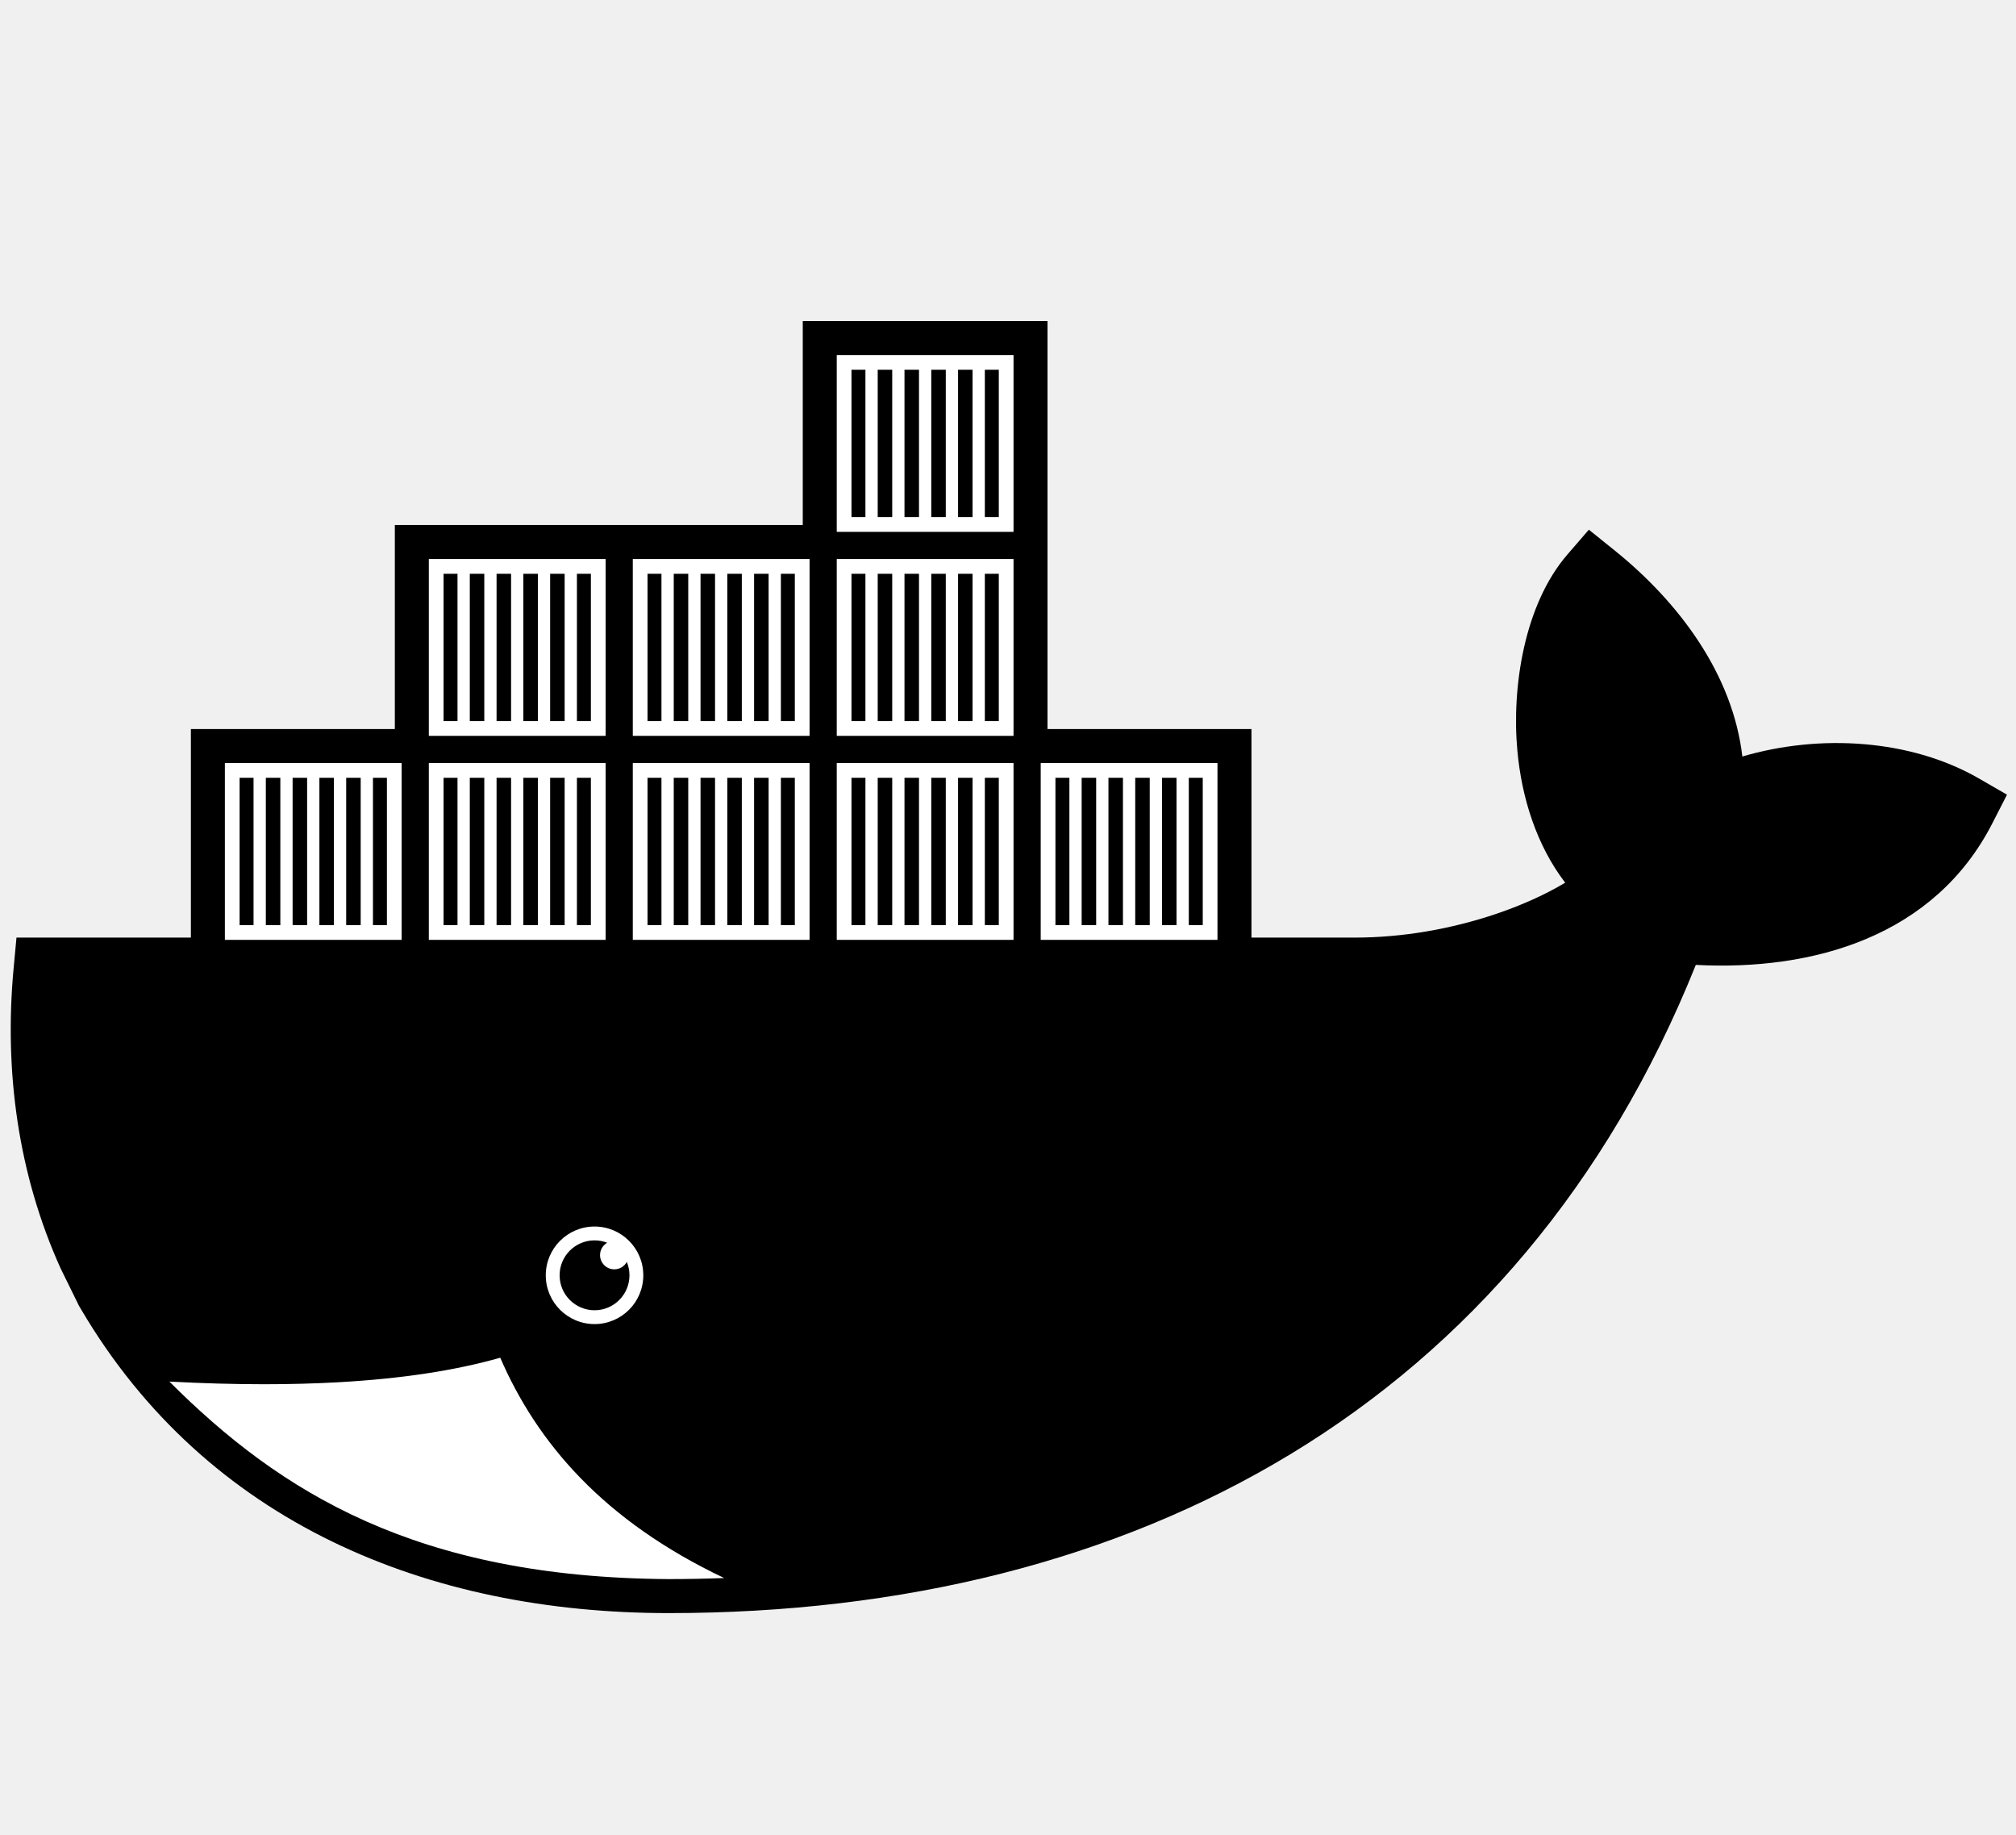
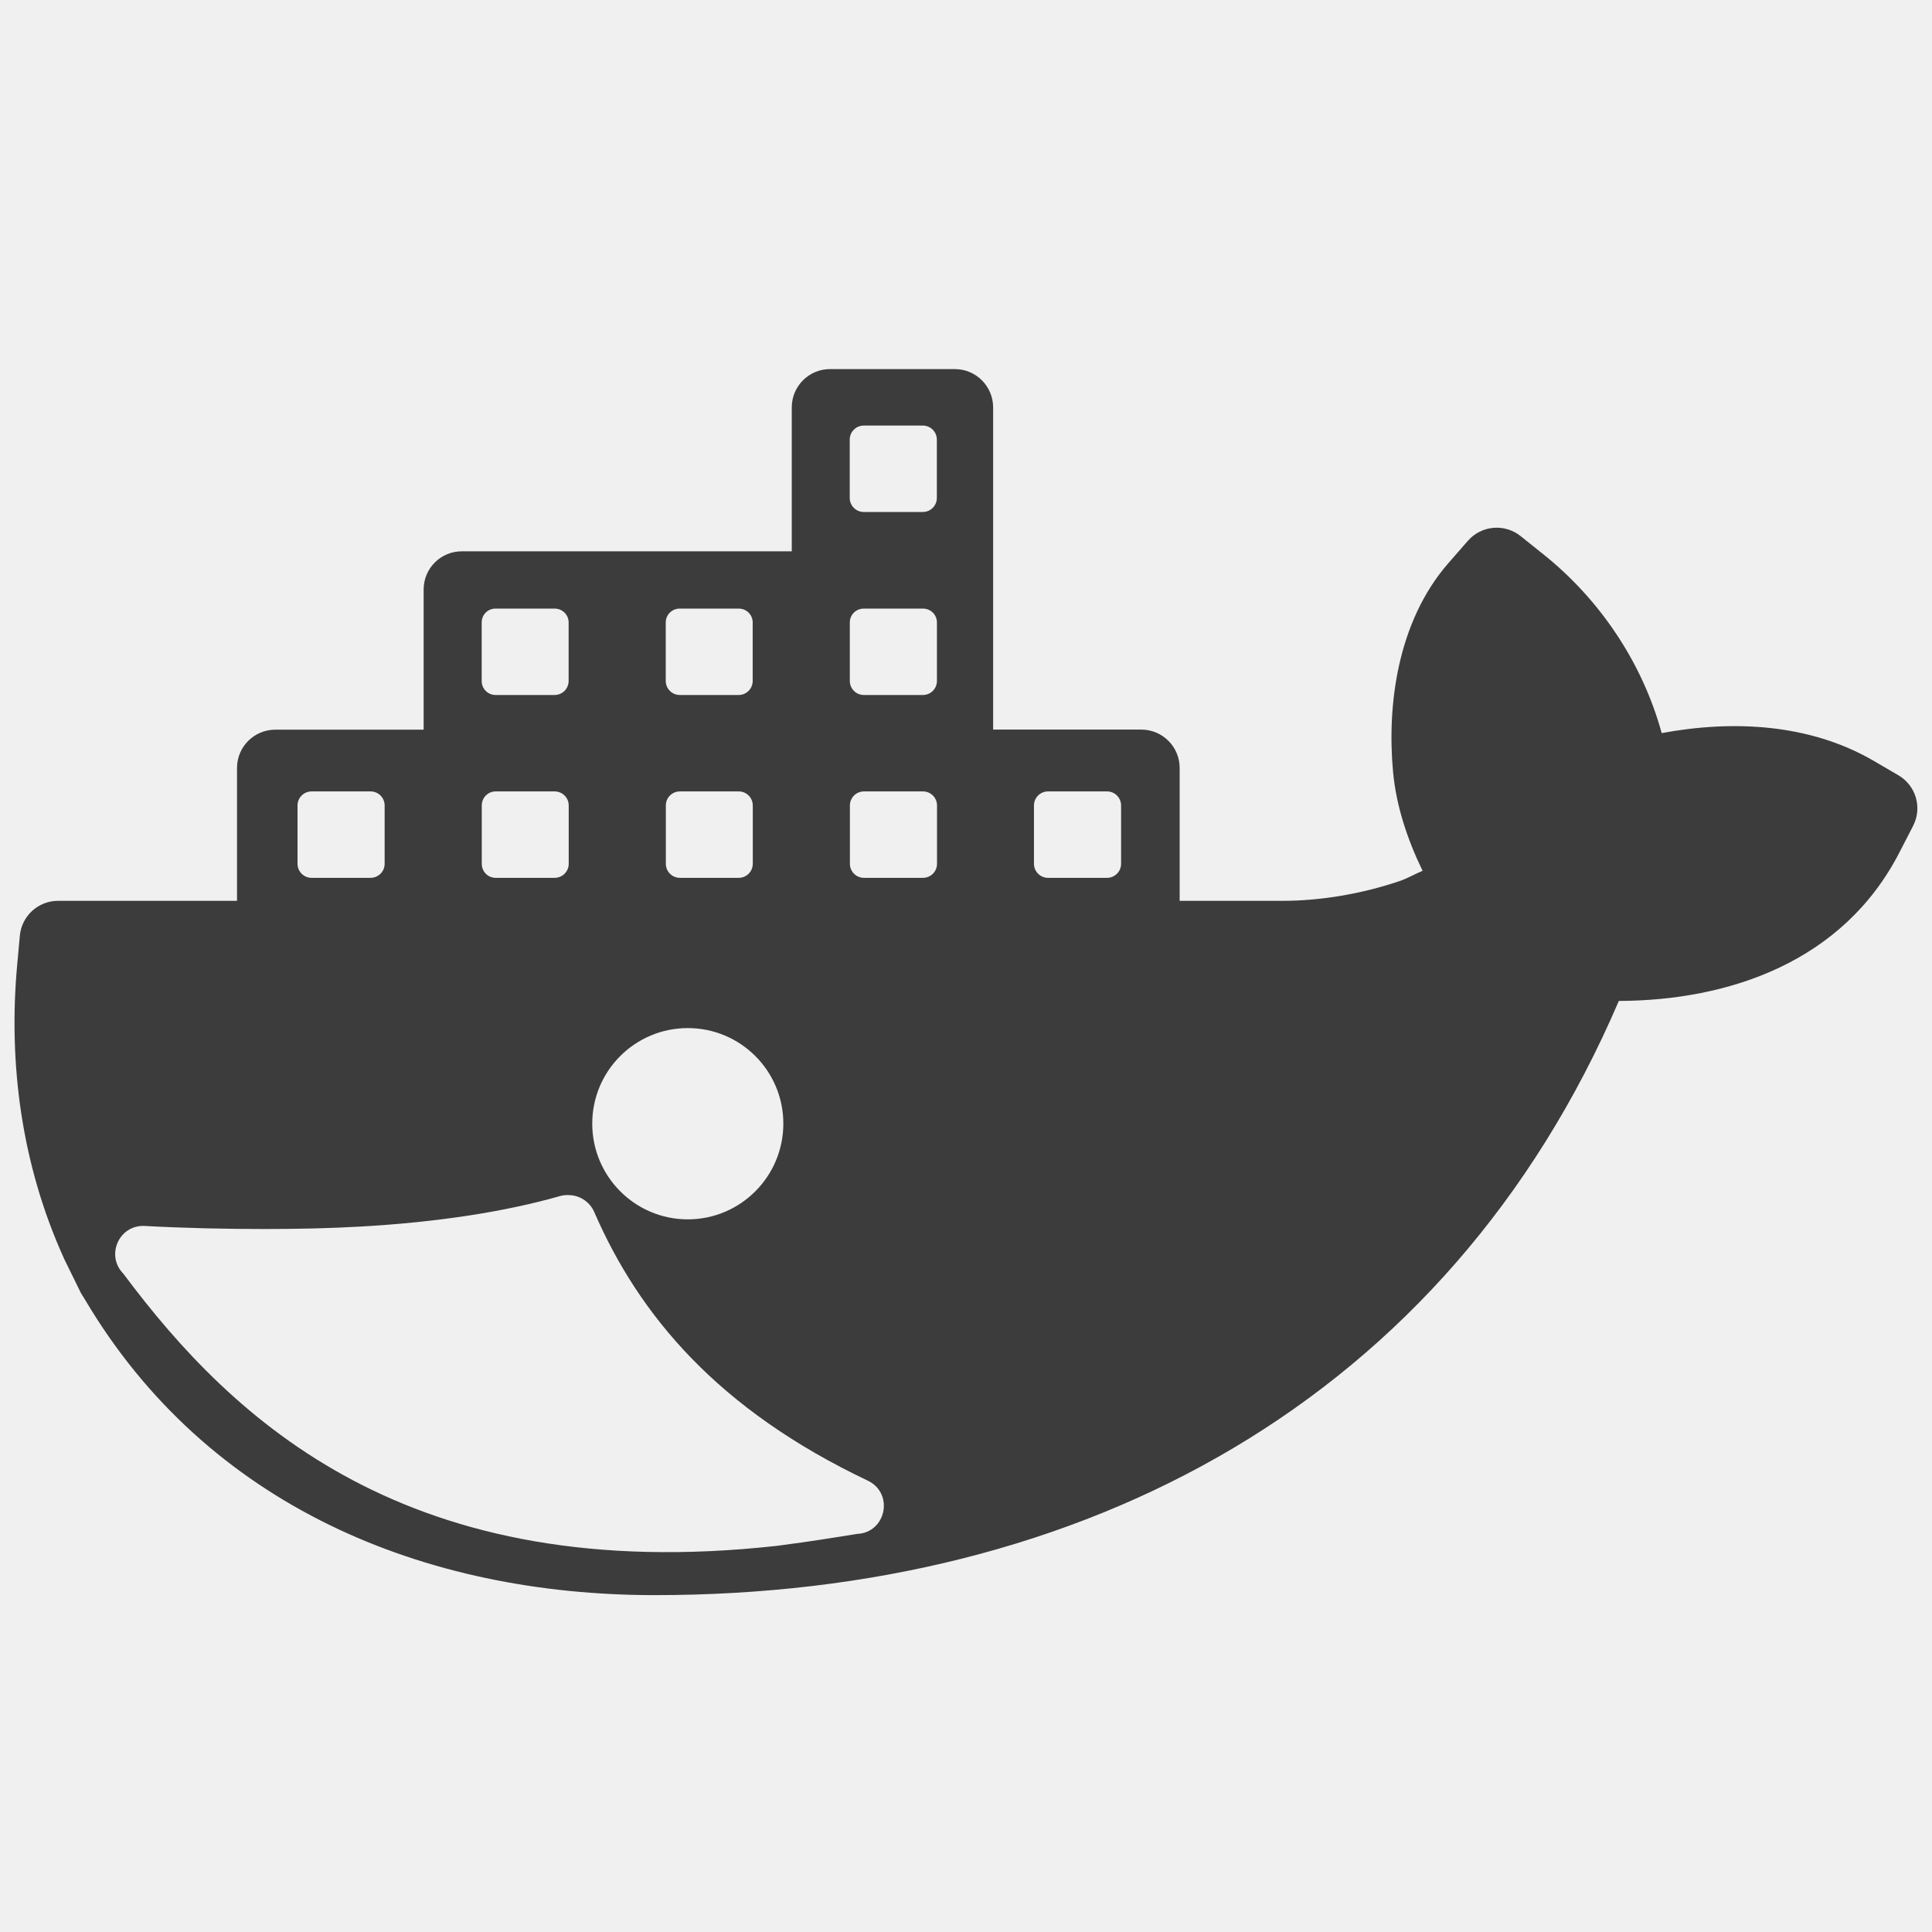
- <svg xmlns="http://www.w3.org/2000/svg" version="1.1" id="Layer_1" x="0px" y="0px" width="466px" height="423.891px" viewBox="0 0 466 423.891" enable-background="new 0 0 466 423.891" xml:space="preserve">
-   <rect x="-43.5" y="37.005" display="none" fill-rule="evenodd" clip-rule="evenodd" fill="#E7E7E7" width="792" height="612" />
-   <g>
-     <path id="outline_7_" fill-rule="evenodd" clip-rule="evenodd" d="M242.133,168.481h47.146v48.194h23.837   c11.008,0,22.33-1.962,32.755-5.494c5.123-1.736,10.872-4.154,15.926-7.193c-6.656-8.689-10.053-19.661-11.054-30.476   c-1.358-14.71,1.609-33.855,11.564-45.368l4.956-5.732l5.905,4.747c14.867,11.946,27.372,28.638,29.577,47.665   c17.901-5.266,38.921-4.02,54.701,5.088l6.475,3.734l-3.408,6.652c-13.345,26.046-41.246,34.113-68.524,32.687   c-40.817,101.663-129.68,149.794-237.428,149.794c-55.666,0-106.738-20.81-135.821-70.197l-0.477-0.807l-4.238-8.621   C4.195,271.415,0.93,247.6,3.145,223.803l0.664-7.127h40.315v-48.194h47.143v-47.145h94.292V74.191h56.574V168.481z" />
-     <g display="none">
-       <path display="inline" fill="#394D54" d="M61.093,319.89c6.023,0,11.763-0.157,17.219-0.464c0.476-0.026,0.932-0.063,1.402-0.092    c0.005-0.002,0.008-0.002,0.012-0.002c13.872-0.855,25.876-2.708,35.902-5.57c0.002-0.002,0.004-0.002,0.006-0.002    c1.823-0.521,3.588-1.07,5.282-1.656c1.894-0.657,2.896-2.725,2.241-4.618c-0.656-1.895-2.722-2.899-4.618-2.24    c-12.734,4.412-29.535,6.842-50.125,7.298c-0.002,0-0.004,0-0.005,0c-10.477,0.232-21.93-0.044-34.352-0.843c0,0,0,0-0.001,0    c-0.635-0.038-1.259-0.075-1.9-0.118c-1.995-0.128-3.731,1.374-3.869,3.375c-0.136,1.999,1.376,3.73,3.375,3.866    c2.537,0.173,5.03,0.321,7.49,0.453c0.392,0.021,0.77,0.034,1.158,0.054l0,0C47.566,319.697,54.504,319.89,61.093,319.89z" />
-     </g>
-     <g id="Containers_8_">
-       <path fill-rule="evenodd" clip-rule="evenodd" fill="#FFFFFF" d="M86.209,179.744h3.227v34.052h-3.227V179.744z M80.02,179.744    h3.354v34.052H80.02V179.744z M73.828,179.744h3.354v34.052h-3.354V179.744z M67.636,179.744h3.354v34.052h-3.354V179.744z     M61.446,179.744H64.8v34.052h-3.354V179.744z M55.384,179.744h3.224v34.052h-3.224V179.744z M51.981,176.338h40.858v40.86H51.981    V176.338z" />
-       <path fill-rule="evenodd" clip-rule="evenodd" fill="#FFFFFF" d="M133.354,132.598h3.229v34.051h-3.229V132.598z M127.165,132.598    h3.354v34.051h-3.354V132.598z M120.973,132.598h3.354v34.051h-3.354V132.598z M114.781,132.598h3.354v34.051h-3.354V132.598z     M108.593,132.598h3.352v34.051h-3.352V132.598z M102.531,132.598h3.222v34.051h-3.222V132.598z M99.124,129.193h40.863v40.859    H99.124V129.193z" />
-       <path fill-rule="evenodd" clip-rule="evenodd" fill="#FFFFFF" d="M133.354,179.744h3.229v34.052h-3.229V179.744z M127.165,179.744    h3.354v34.052h-3.354V179.744z M120.973,179.744h3.354v34.052h-3.354V179.744z M114.781,179.744h3.354v34.052h-3.354V179.744z     M108.593,179.744h3.352v34.052h-3.352V179.744z M102.531,179.744h3.222v34.052h-3.222V179.744z M99.124,176.338h40.863v40.86    H99.124V176.338z" />
-       <path fill-rule="evenodd" clip-rule="evenodd" fill="#FFFFFF" d="M180.501,179.744h3.225v34.052h-3.225V179.744z M174.31,179.744    h3.355v34.052h-3.355V179.744z M168.12,179.744h3.354v34.052h-3.354V179.744z M161.928,179.744h3.354v34.052h-3.354V179.744z     M155.736,179.744h3.354v34.052h-3.354V179.744z M149.676,179.744h3.222v34.052h-3.222V179.744z M146.271,176.338h40.861v40.86    h-40.861V176.338z" />
-       <path fill-rule="evenodd" clip-rule="evenodd" fill="#FFFFFF" d="M180.501,132.598h3.225v34.051h-3.225V132.598z M174.31,132.598    h3.355v34.051h-3.355V132.598z M168.12,132.598h3.354v34.051h-3.354V132.598z M161.928,132.598h3.354v34.051h-3.354V132.598z     M155.736,132.598h3.354v34.051h-3.354V132.598z M149.676,132.598h3.222v34.051h-3.222V132.598z M146.271,129.193h40.861v40.859    h-40.861V129.193z" />
-       <path fill-rule="evenodd" clip-rule="evenodd" fill="#FFFFFF" d="M227.647,179.744h3.226v34.052h-3.226V179.744z M221.457,179.744    h3.354v34.052h-3.354V179.744z M215.265,179.744h3.354v34.052h-3.354V179.744z M209.073,179.744h3.354v34.052h-3.354V179.744z     M202.884,179.744h3.354v34.052h-3.354V179.744z M196.821,179.744h3.224v34.052h-3.224V179.744z M193.416,176.338h40.861v40.86    h-40.861V176.338z" />
-       <path fill-rule="evenodd" clip-rule="evenodd" fill="#FFFFFF" d="M227.647,132.598h3.226v34.051h-3.226V132.598z M221.457,132.598    h3.354v34.051h-3.354V132.598z M215.265,132.598h3.354v34.051h-3.354V132.598z M209.073,132.598h3.354v34.051h-3.354V132.598z     M202.884,132.598h3.354v34.051h-3.354V132.598z M196.821,132.598h3.224v34.051h-3.224V132.598z M193.416,129.193h40.861v40.859    h-40.861V129.193z" />
-       <path fill-rule="evenodd" clip-rule="evenodd" fill="#FFFFFF" d="M227.647,85.451h3.226v34.053h-3.226V85.451z M221.457,85.451    h3.354v34.053h-3.354V85.451z M215.265,85.451h3.354v34.053h-3.354V85.451z M209.073,85.451h3.354v34.053h-3.354V85.451z     M202.884,85.451h3.354v34.053h-3.354V85.451z M196.821,85.451h3.224v34.053h-3.224V85.451z M193.416,82.048h40.861v40.86h-40.861    V82.048z" />
-       <path fill-rule="evenodd" clip-rule="evenodd" fill="#FFFFFF" d="M274.792,179.744h3.224v34.052h-3.224V179.744z M268.602,179.744    h3.352v34.052h-3.352V179.744z M262.408,179.744h3.354v34.052h-3.354V179.744z M256.218,179.744h3.354v34.052h-3.354V179.744z     M250.026,179.744h3.354v34.052h-3.354V179.744z M243.964,179.744h3.227v34.052h-3.227V179.744z M240.561,176.338h40.86v40.86    h-40.86V176.338z" />
-     </g>
-     <path fill-rule="evenodd" clip-rule="evenodd" fill="#FFFFFF" d="M137.428,283.445c6.225,0,11.271,5.049,11.271,11.272   c0,6.225-5.046,11.271-11.271,11.271c-6.226,0-11.272-5.046-11.272-11.271C126.156,288.494,131.202,283.445,137.428,283.445" />
-     <path fill-rule="evenodd" clip-rule="evenodd" d="M137.428,286.644c1.031,0,2.015,0.194,2.923,0.546   c-0.984,0.569-1.65,1.635-1.65,2.854c0,1.82,1.476,3.293,3.296,3.293c1.247,0,2.329-0.693,2.89-1.715   c0.395,0.953,0.615,1.999,0.615,3.097c0,4.458-3.615,8.073-8.073,8.073c-4.458,0-8.074-3.615-8.074-8.073   C129.354,290.258,132.971,286.644,137.428,286.644" />
-     <path fill="#FFFFFF" d="M167.394,364.677c-27.916-13.247-43.239-31.256-51.765-50.915c-10.37,2.961-22.835,4.852-37.317,5.664   c-5.457,0.307-11.196,0.464-17.219,0.464c-6.942,0-14.26-0.205-21.94-0.613c25.6,25.585,57.094,45.283,115.408,45.645   C158.866,364.921,163.14,364.837,167.394,364.677z" />
+ <svg xmlns="http://www.w3.org/2000/svg" version="1.1" id="Layer_1" x="0px" y="0px" width="22" height="22" viewBox="0 0 22 22" enable-background="new 0 0 466 423.891" xml:space="preserve">
+   <defs id="defs39" />
+   <rect x="-43.5" y="-364.886" display="none" width="792" height="612" id="rect3" style="clip-rule:evenodd;display:none;fill:#e7e7e7;fill-rule:evenodd" />
+   <path style="clip-rule:evenodd;fill:#3c3c3c;fill-opacity:1;fill-rule:evenodd" d="M 9.451,4.203 C 9.211,4.203 9.016,4.398 9.016,4.639 l 0,1.639 -3.756,0 C 5.019,6.277 4.824,6.472 4.824,6.713 l 0,1.596 -1.689,0 C 2.894,8.309 2.699,8.504 2.699,8.744 l 0,1.514 -2.039,0 c -0.225,2.21e-4 -0.413,0.172 -0.434,0.396 l -0.029,0.318 c -0.106,1.139 0.05,2.292 0.527,3.348 l 0.006,0.014 0.191,0.389 c 0.006,0.011 0.013,0.022 0.02,0.033 l 0.018,0.029 0.002,0.002 0.002,0.004 c 1.397,2.367 3.877,3.373 6.492,3.373 4.889,0 9.024,-2.211 10.979,-6.766 1.245,-0.005 2.552,-0.437 3.197,-1.695 L 21.785,9.404 C 21.891,9.198 21.818,8.945 21.617,8.828 L 21.326,8.658 C 20.603,8.241 19.734,8.197 18.922,8.348 18.697,7.529 18.206,6.819 17.582,6.318 L 17.316,6.105 C 17.134,5.959 16.869,5.982 16.715,6.158 l -0.225,0.258 -0.002,0.002 c -0.577,0.667 -0.695,1.616 -0.625,2.371 0.035,0.383 0.16,0.763 0.336,1.127 -0.09,0.038 -0.176,0.088 -0.262,0.117 -0.426,0.144 -0.892,0.225 -1.336,0.225 l -1.168,0 0,-1.514 c -9.4e-5,-0.24 -0.195,-0.435 -0.435,-0.436 l -1.689,0 0,-3.67 C 11.308,4.398 11.114,4.203 10.873,4.203 Z m 0.385,0.643 0.672,0 c 0.089,0 0.16,0.072 0.16,0.16 l 0,0.664 c 0,0.089 -0.072,0.16 -0.16,0.16 l -0.672,0 c -0.089,0 -0.16,-0.072 -0.16,-0.16 l 0,-0.664 c 0,-0.089 0.072,-0.16 0.16,-0.16 z m -4.193,2.084 0.672,0 c 0.089,0 0.16,0.07 0.16,0.158 l 0,0.666 c 0,0.089 -0.072,0.16 -0.16,0.16 l -0.672,0 c -0.089,0 -0.158,-0.072 -0.158,-0.16 l 0,-0.666 c 0,-0.089 0.07,-0.158 0.158,-0.158 z m 2.098,0 0.67,0 c 0.089,0 0.16,0.07 0.16,0.158 l 0,0.666 c 0,0.089 -0.072,0.16 -0.16,0.16 l -0.67,0 c -0.089,0 -0.16,-0.072 -0.16,-0.16 l 0,-0.666 c 0,-0.089 0.072,-0.158 0.16,-0.158 z m 2.096,0 0.672,0 c 0.089,0 0.16,0.07 0.16,0.158 l 0,0.666 c 0,0.089 -0.072,0.16 -0.16,0.16 l -0.672,0 c -0.089,0 -0.16,-0.072 -0.16,-0.16 l 0,-0.666 c 0,-0.089 0.072,-0.158 0.16,-0.158 z m -6.289,2.082 0.672,0 c 0.089,0 0.16,0.072 0.16,0.16 l 0,0.664 c 0,0.089 -0.072,0.16 -0.16,0.16 l -0.672,0 c -0.089,0 -0.16,-0.072 -0.16,-0.16 l 0,-0.664 c 0,-0.089 0.072,-0.16 0.16,-0.16 z m 2.096,0 0.672,0 c 0.089,0 0.16,0.072 0.16,0.16 l 0,0.664 c 0,0.089 -0.072,0.16 -0.16,0.16 l -0.672,0 c -0.089,0 -0.158,-0.072 -0.158,-0.16 l 0,-0.664 c 0,-0.089 0.07,-0.16 0.158,-0.16 z m 2.098,0 0.67,0 c 0.089,0 0.16,0.072 0.16,0.16 l 0,0.664 c 0,0.089 -0.072,0.16 -0.16,0.16 l -0.67,0 c -0.089,0 -0.16,-0.072 -0.16,-0.16 l 0,-0.664 c 0,-0.089 0.072,-0.16 0.16,-0.16 z m 2.096,0 0.672,0 c 0.089,0 0.16,0.072 0.16,0.16 l 0,0.664 c 0,0.089 -0.072,0.16 -0.16,0.16 l -0.672,0 c -0.089,0 -0.16,-0.072 -0.16,-0.16 l 0,-0.664 c 0,-0.089 0.072,-0.16 0.16,-0.16 z m 2.096,0 0.672,0 c 0.089,0 0.16,0.072 0.16,0.16 l 0,0.664 c 0,0.089 -0.072,0.16 -0.16,0.16 l -0.672,0 c -0.089,0 -0.16,-0.072 -0.16,-0.16 l 0,-0.664 c 0,-0.089 0.072,-0.16 0.16,-0.16 z M 7.832,11.707 c 0.601,0 1.088,0.487 1.088,1.088 0,0.601 -0.487,1.09 -1.088,1.09 -0.601,0 -1.088,-0.489 -1.088,-1.09 0,-0.601 0.487,-1.088 1.088,-1.088 z m -1.371,1.902 c 0.131,-0.005 0.252,0.071 0.305,0.191 0.513,1.182 1.412,2.252 3.119,3.062 0.297,0.146 0.205,0.59 -0.125,0.605 -0.328,0.051 -0.457,0.076 -0.915,0.136 -4.194,0.464 -6.186,-1.417 -7.441,-3.1 -0.203,-0.207 -0.049,-0.555 0.24,-0.543 0.481,0.026 0.94,0.035 1.373,0.035 0.375,0 0.733,-0.008 1.072,-0.027 0.899,-0.05 1.668,-0.171 2.295,-0.35 0.025,-0.007 0.05,-0.009 0.076,-0.01 z" id="path5113" />
+   <g style="display:none" id="g8" display="none" transform="matrix(0.04507078,0,0,0.04507078,0.4894214,0.9273567)">
+     <path style="display:inline;fill:#394d54" id="path10" d="m 61.093,319.89 c 6.023,0 11.763,-0.157 17.219,-0.464 0.476,-0.026 0.932,-0.063 1.402,-0.092 0.005,-0.002 0.008,-0.002 0.012,-0.002 13.872,-0.855 25.876,-2.708 35.902,-5.57 0.002,-0.002 0.004,-0.002 0.006,-0.002 1.823,-0.521 3.588,-1.07 5.282,-1.656 1.894,-0.657 2.896,-2.725 2.241,-4.618 -0.656,-1.895 -2.722,-2.899 -4.618,-2.24 -12.734,4.412 -29.535,6.842 -50.125,7.298 -0.002,0 -0.004,0 -0.005,0 -10.477,0.232 -21.93,-0.044 -34.352,-0.843 0,0 0,0 -0.001,0 -0.635,-0.038 -1.259,-0.075 -1.9,-0.118 -1.995,-0.128 -3.731,1.374 -3.869,3.375 -0.136,1.999 1.376,3.73 3.375,3.866 2.537,0.173 5.03,0.321 7.49,0.453 0.392,0.021 0.77,0.034 1.158,0.054 l 0,0 c 7.256,0.366 14.194,0.559 20.783,0.559 z" display="inline" />
  </g>
</svg>
